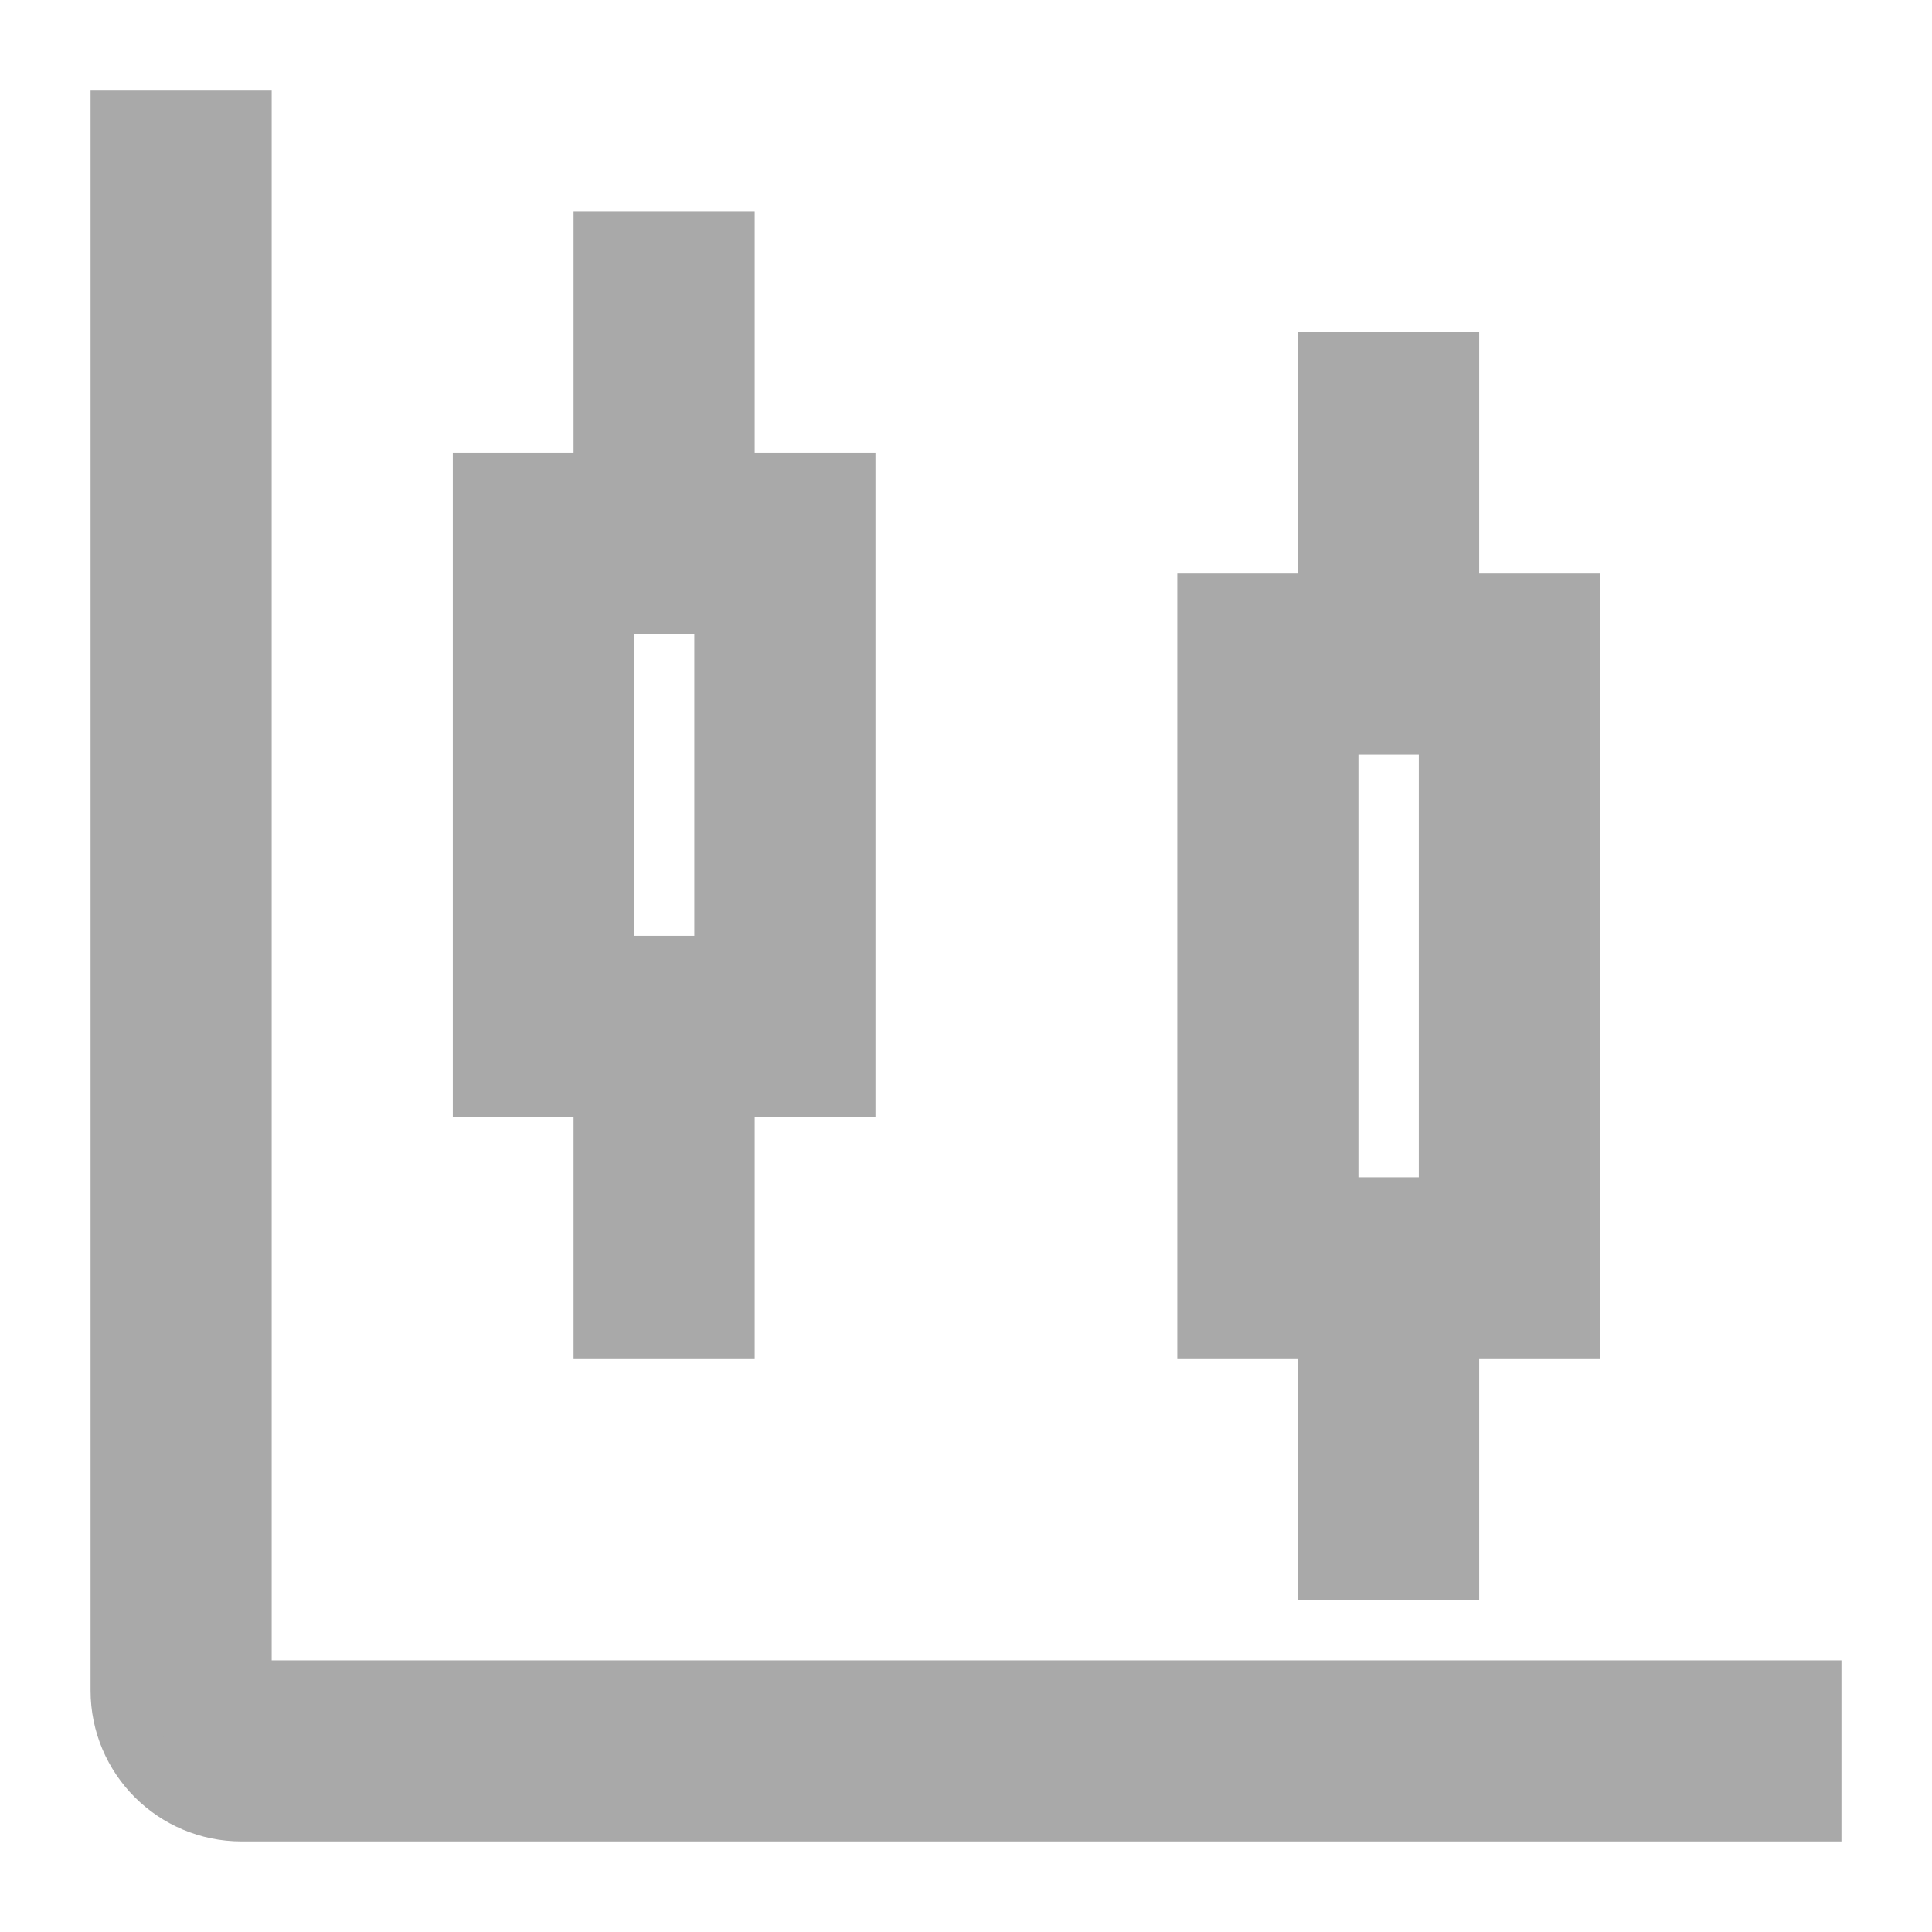
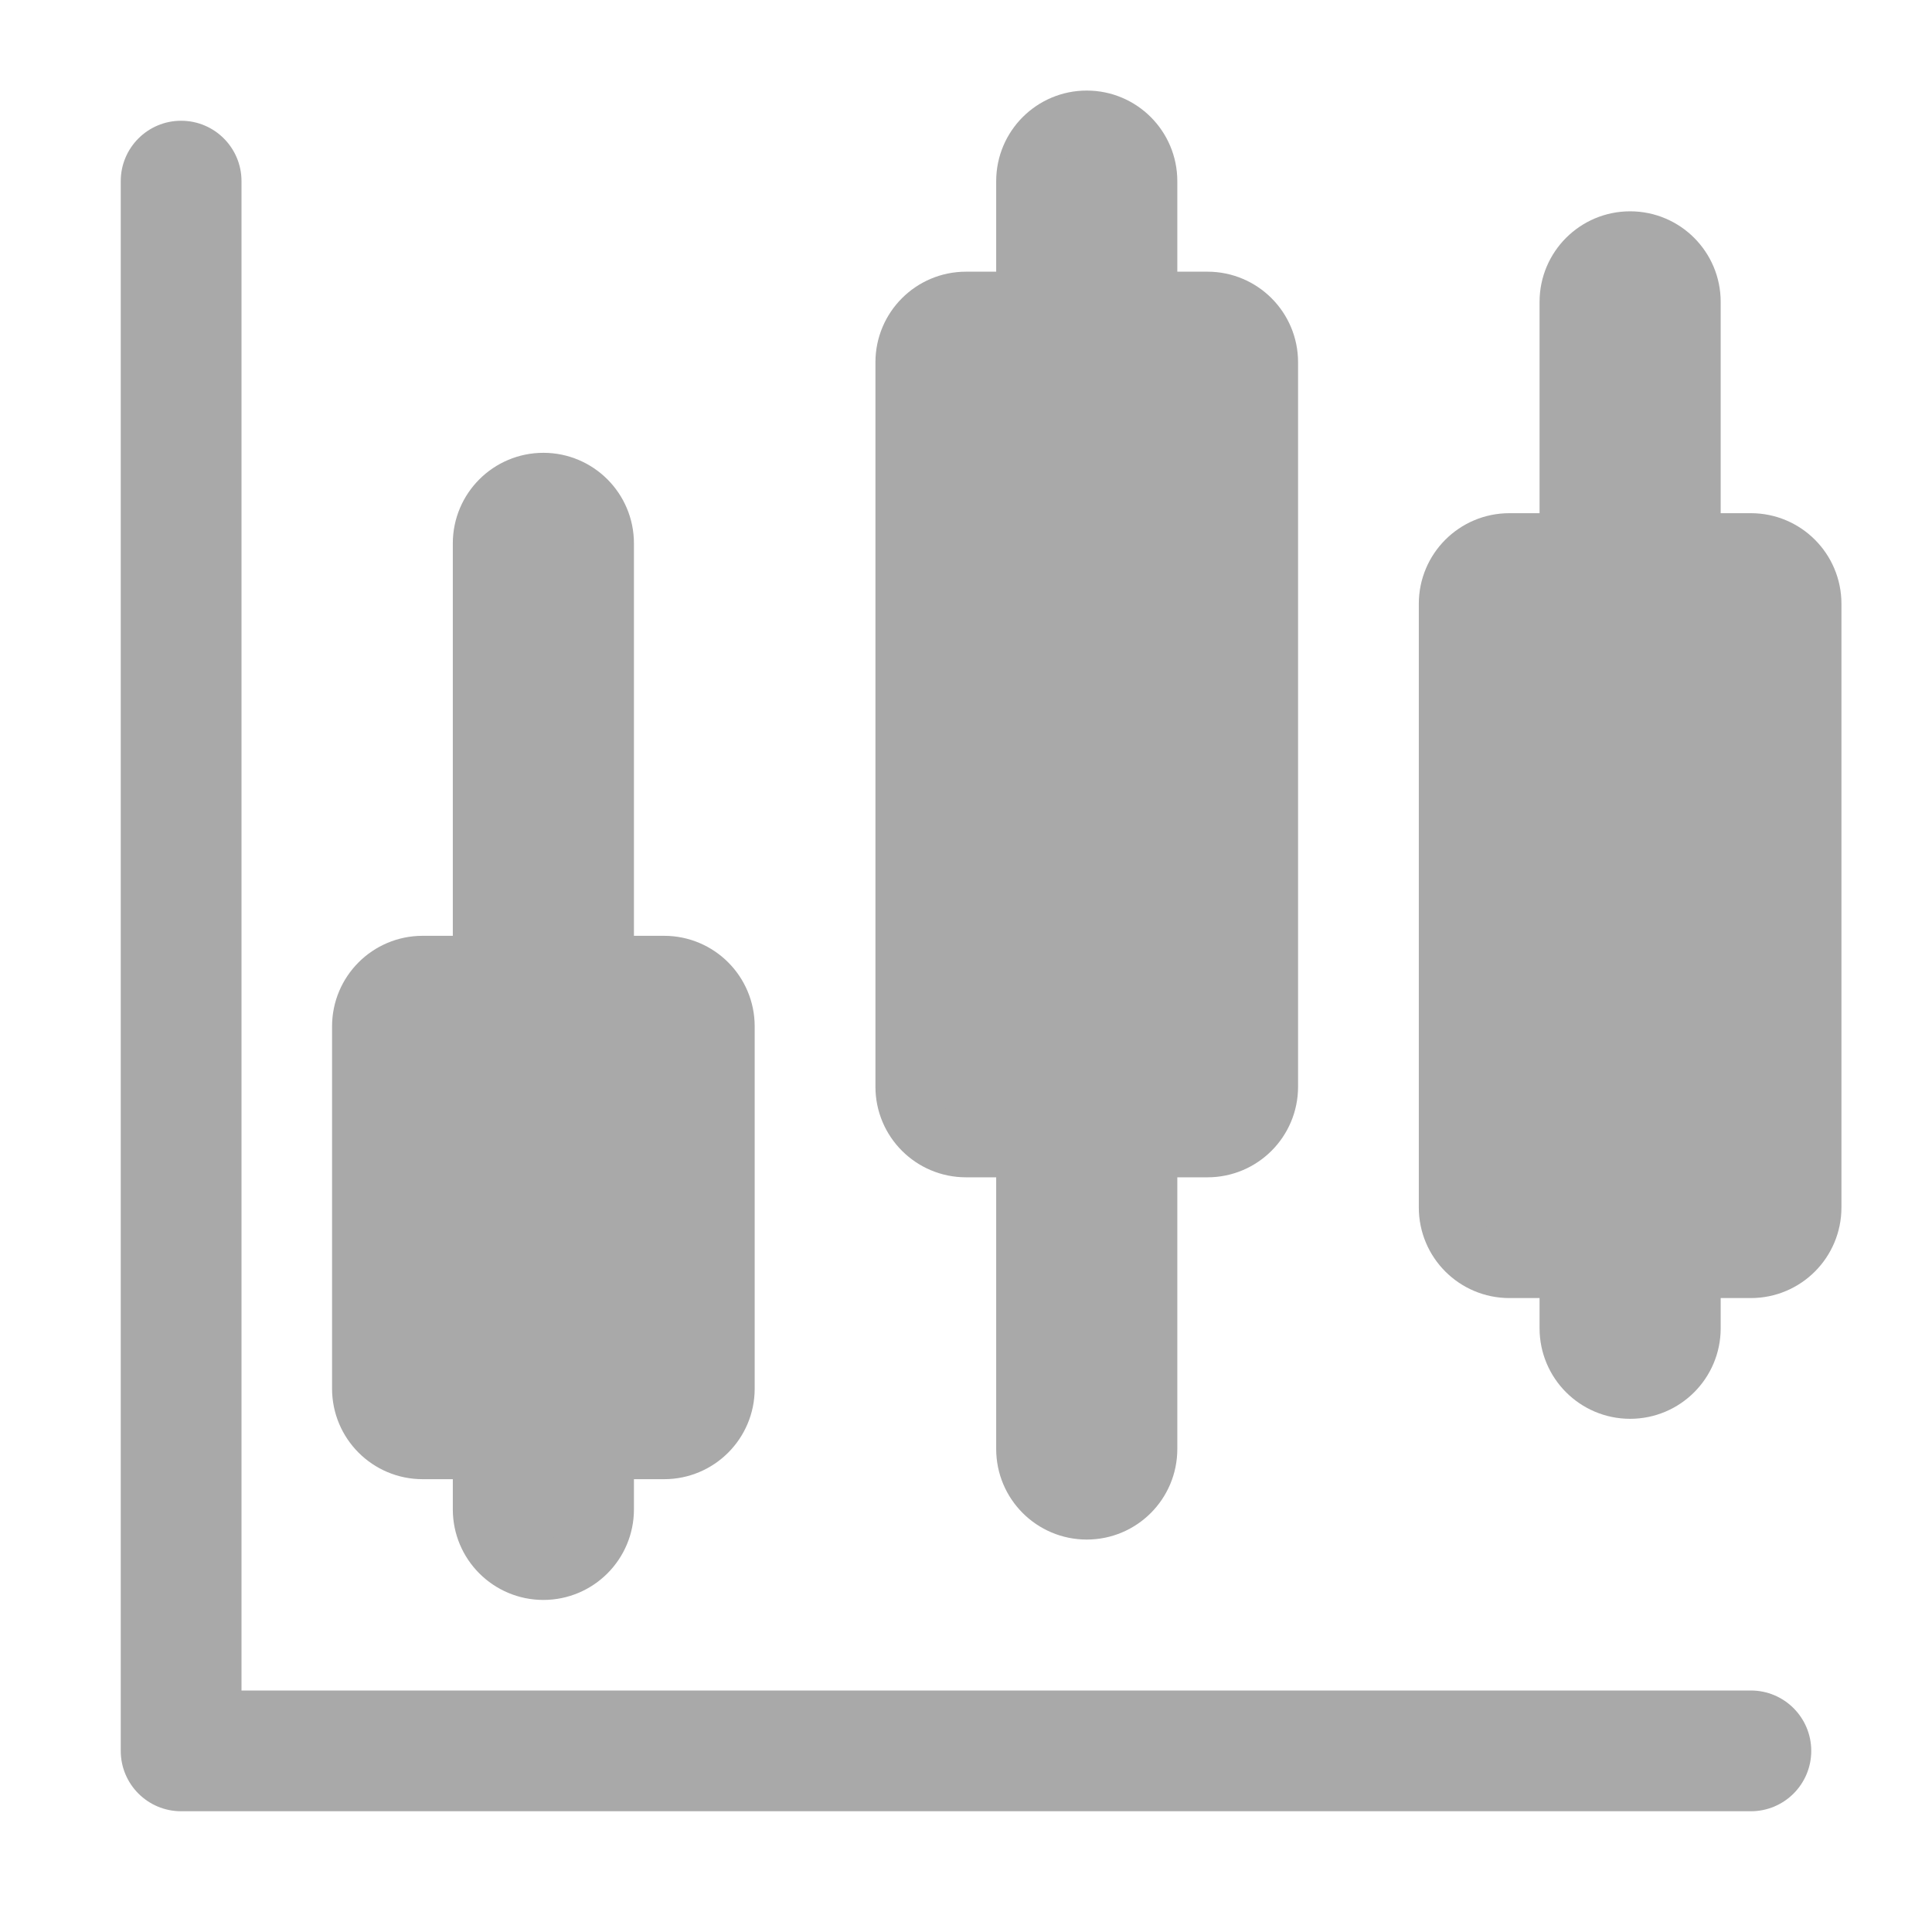
- <svg xmlns="http://www.w3.org/2000/svg" height="32" id="icon" viewBox="0 0 32 32" width="32">
-   <defs>
-     <style>
-       .cls-1 {
-         fill: none;
-       }
-     </style>
-   </defs>
-   <path style="stroke:#a9a9a9;fill:#a9a9a9;" d="M26,10H24V6H22v4H20V22h2v4h2V22h2ZM24,20H22V12h2Z" />
-   <path style="stroke:#a9a9a9;fill:#a9a9a9;" d="M14,8H12V4H10V8H8V18h2v4h2V18h2Zm-2,8H10V10h2Z" />
-   <path style="stroke:#a9a9a9;fill:#a9a9a9;" d="M30,30H4a2,2,0,0,1-2-2V2H4V28H30Z" />
-   <rect class="cls-1" data-name="&lt;Transparent Rectangle&gt;" height="32" id="_Transparent_Rectangle_" width="32" />
+ <svg xmlns="http://www.w3.org/2000/svg" viewBox="0 0 32 32">
+   <g data-name="01" id="_01">
+     <path style="stroke:#a9a9a9;fill:#a9a9a9;" d="M18,6a1,1,0,0,1-1-1V3a1,1,0,0,1,2,0V5A1,1,0,0,1,18,6Z" />
+     <path style="stroke:#a9a9a9;fill:#a9a9a9;" d="M27,11a1,1,0,0,1-1-1V5a1,1,0,0,1,2,0v5A1,1,0,0,1,27,11Z" />
+     <path stroke-width="0" style="stroke:#a9a9a9;fill:#a9a9a9;" d="M29,28H4V3A1,1,0,0,0,2,3V29a1,1,0,0,0,1,1H29a1,1,0,0,0,0-2Z" />
+     <path style="stroke:#a9a9a9;fill:#a9a9a9;" d="M7,24H8v1a1,1,0,0,0,2,0V24h1a1,1,0,0,0,1-1V17a1,1,0,0,0-1-1H10V9A1,1,0,0,0,8,9v7H7a1,1,0,0,0-1,1v6A1,1,0,0,0,7,24Z" />
+     <path style="stroke:#a9a9a9;fill:#a9a9a9;" d="M16,19h1v5a1,1,0,0,0,2,0V19h1a1,1,0,0,0,1-1V6a1,1,0,0,0-1-1H16a1,1,0,0,0-1,1V18A1,1,0,0,0,16,19Z" />
+     <path style="stroke:#a9a9a9;fill:#a9a9a9;" d="M29,9H25a1,1,0,0,0-1,1V20a1,1,0,0,0,1,1h1v1a1,1,0,0,0,2,0V21h1a1,1,0,0,0,1-1V10A1,1,0,0,0,29,9Z" />
+   </g>
</svg>
